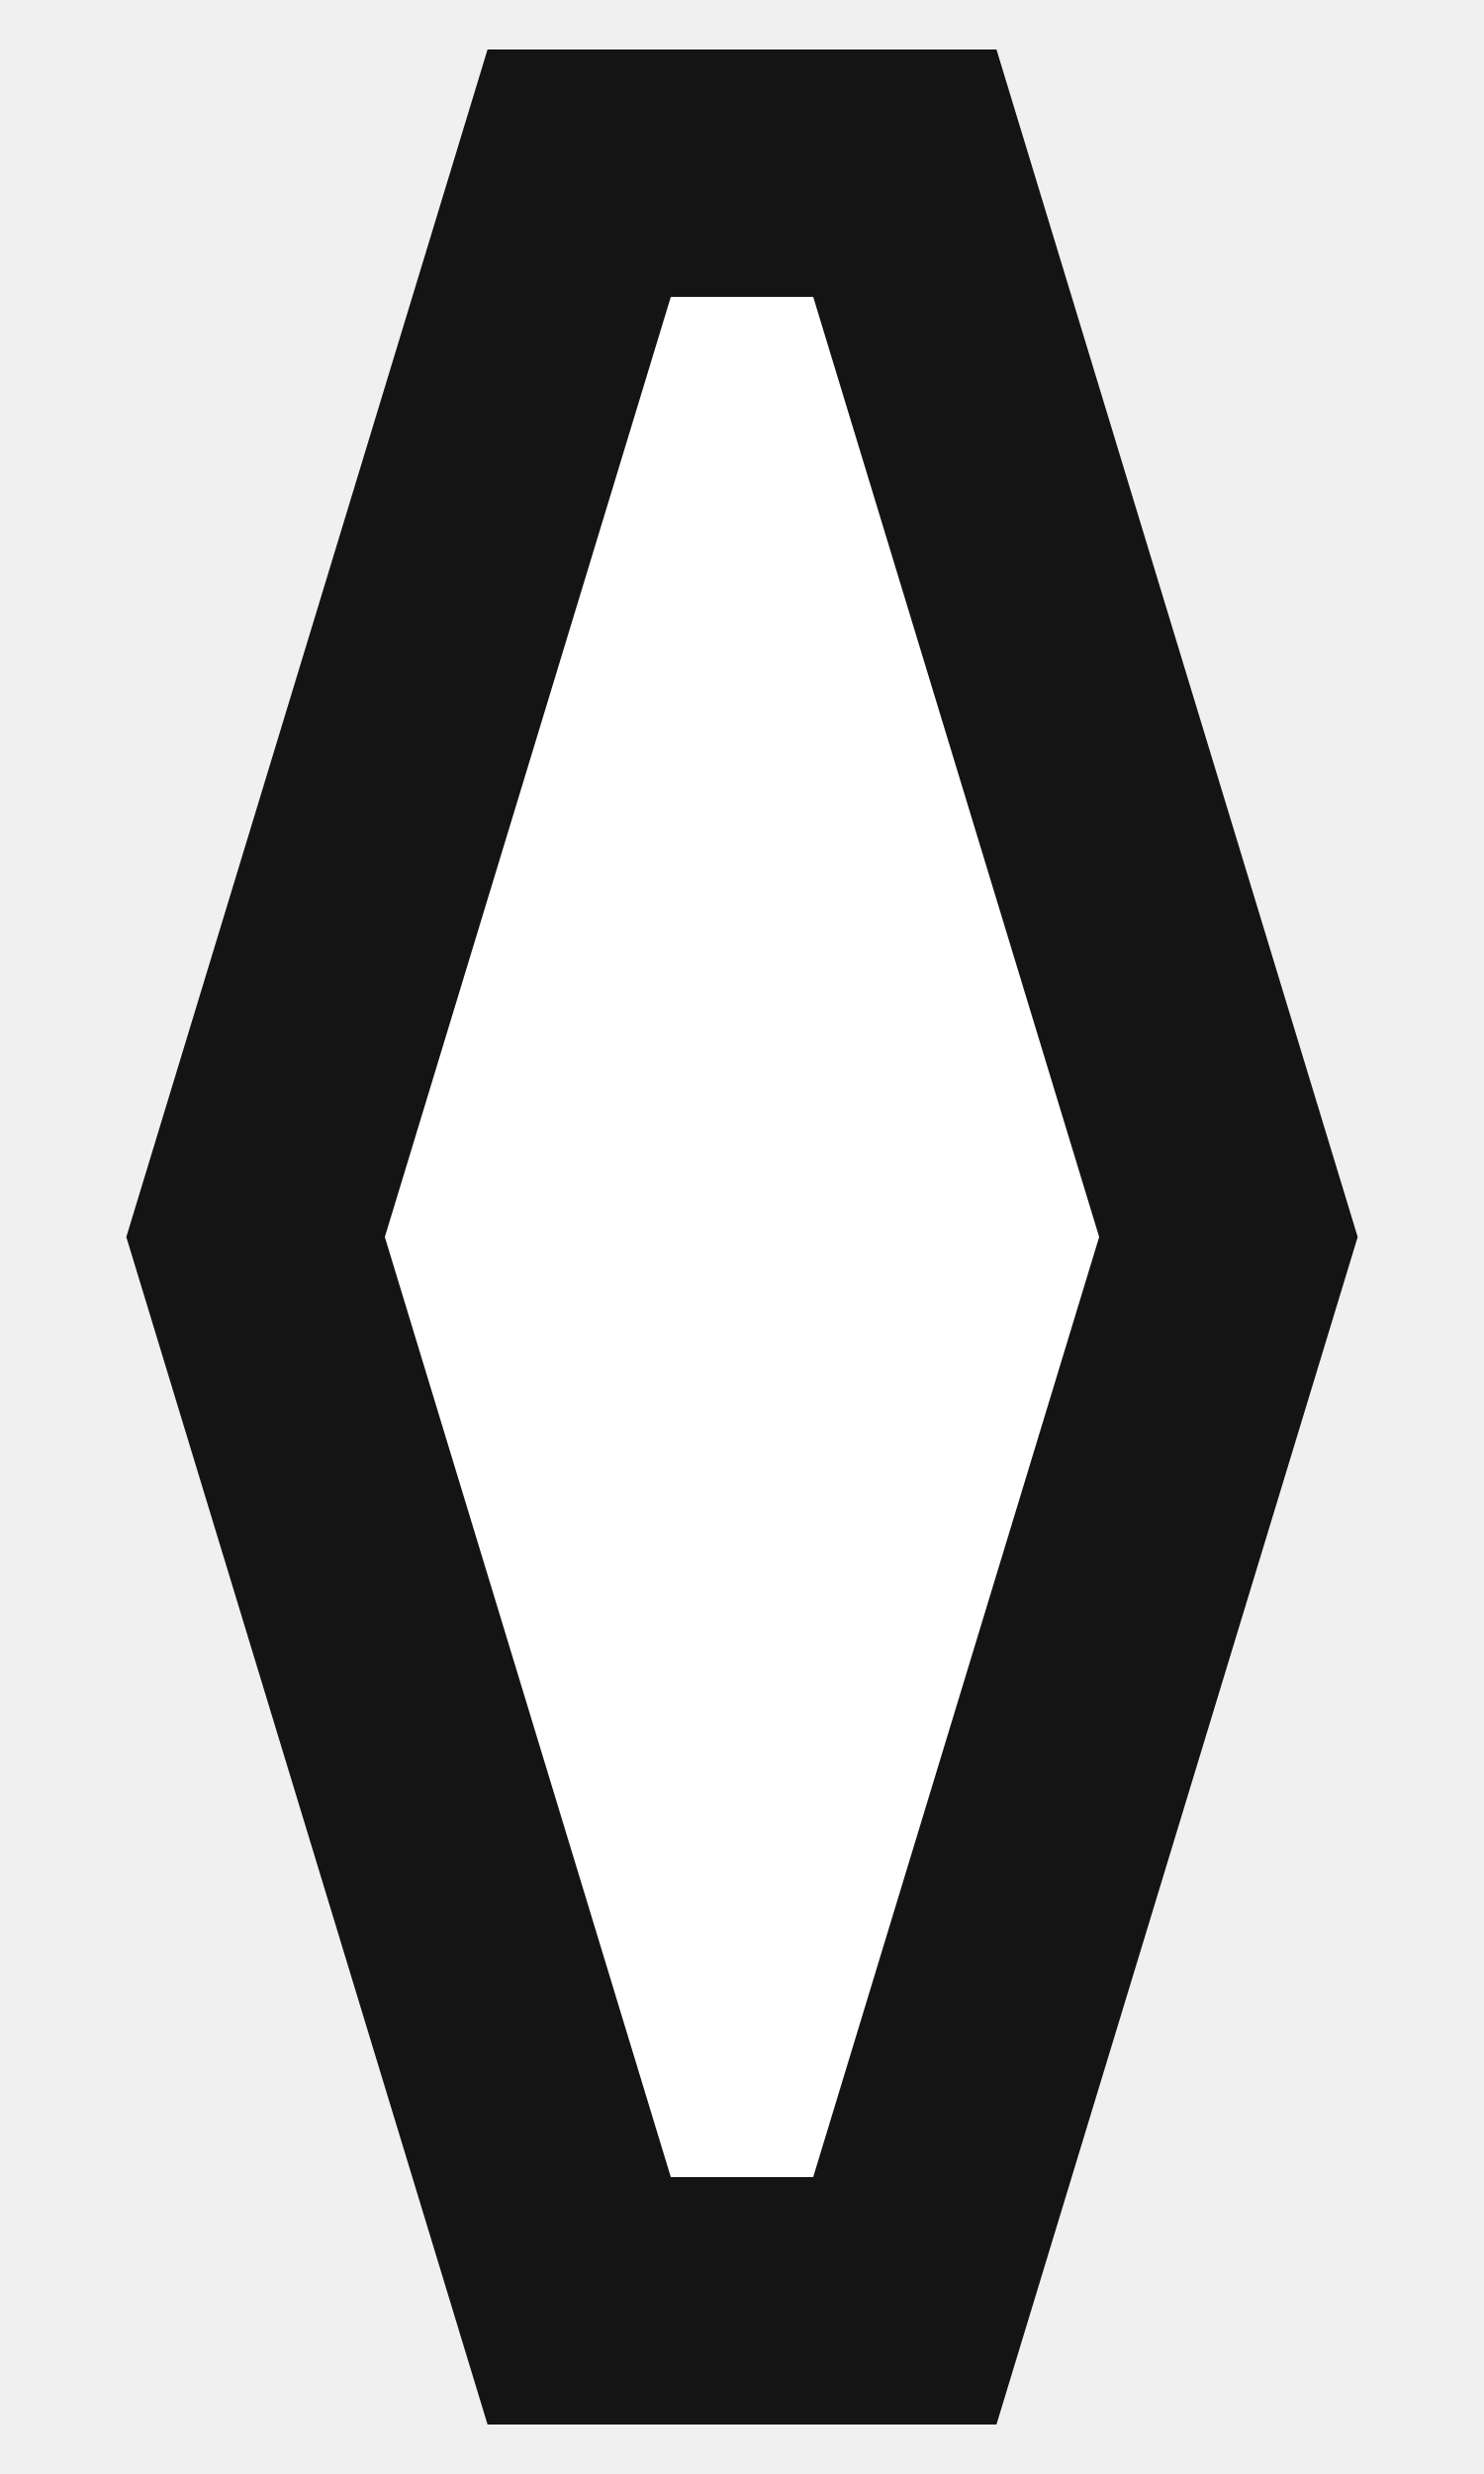
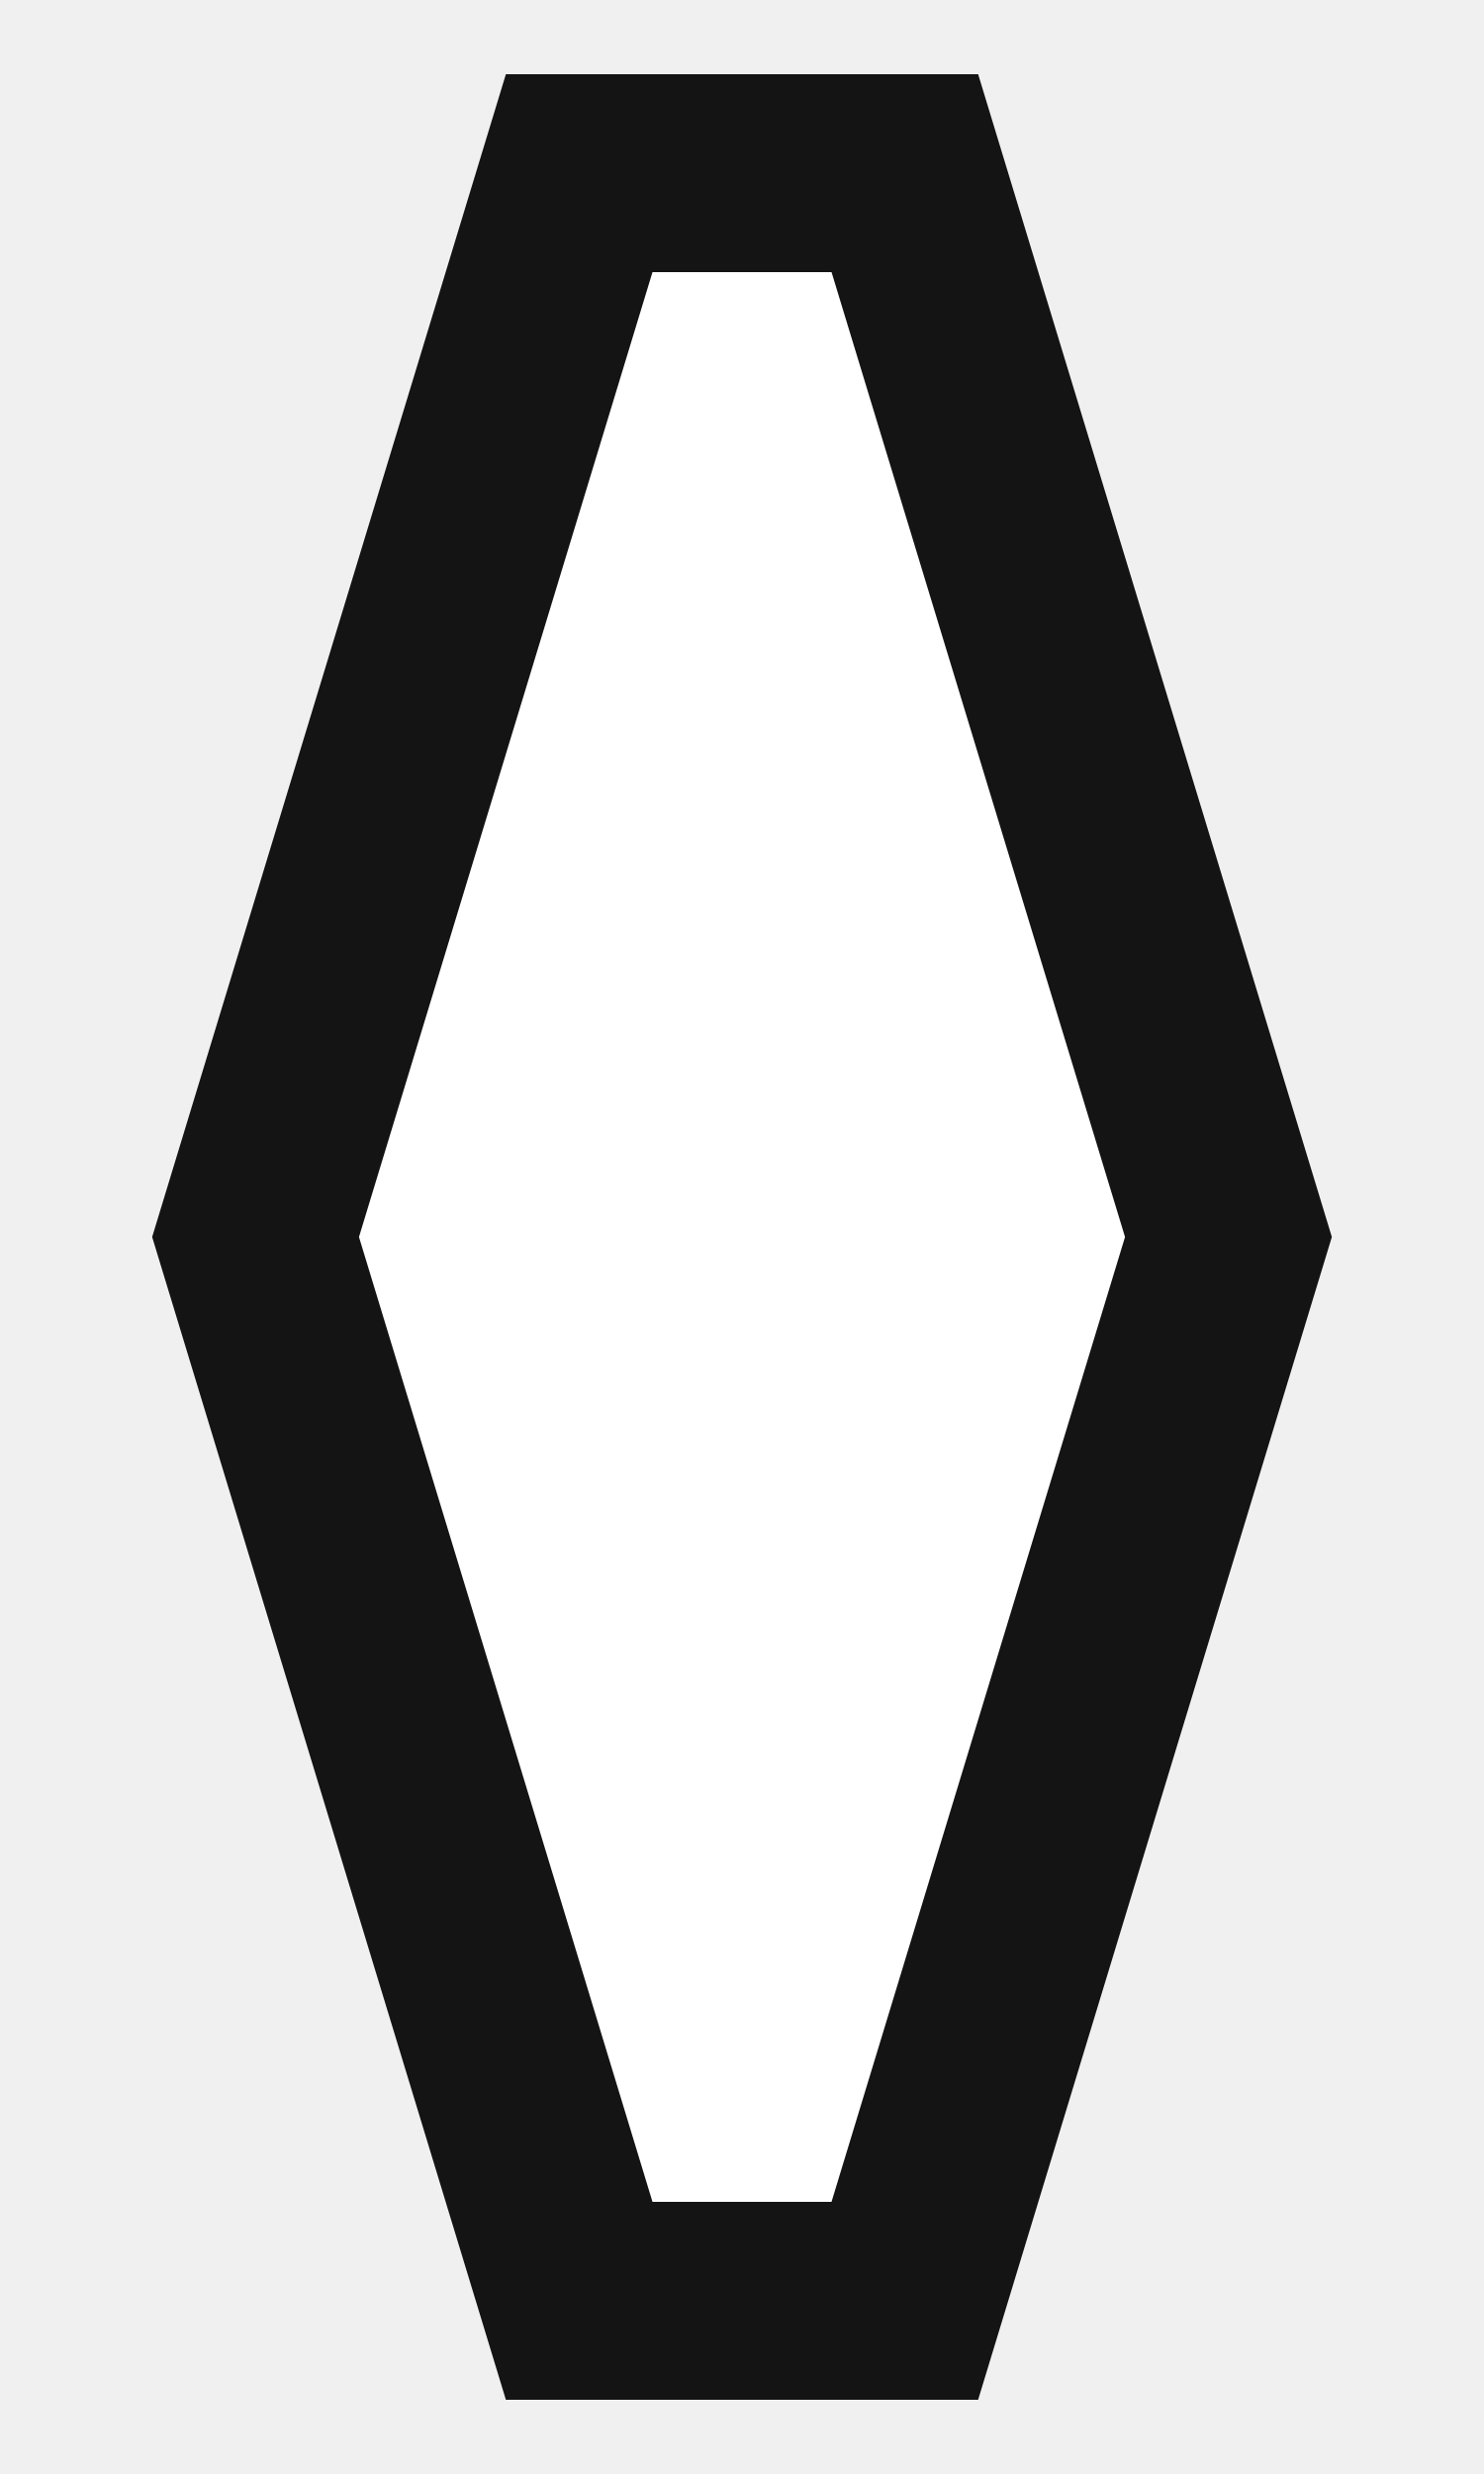
<svg xmlns="http://www.w3.org/2000/svg" width="6" height="10" viewBox="20 0 60 100" version="1.1">
-   <path style="fill:#ffffff;stroke:#141414;stroke-width:10" d="M 69.667,50 56.583,93 H 43.417 L 30.333,50 43.417,7 h 13.167 z" />
+   <path style="fill:#ffffff;stroke:#141414;stroke-width:8" d="M 69.667,50 56.583,93 H 43.417 L 30.333,50 43.417,7 h 13.167 z" />
</svg>
